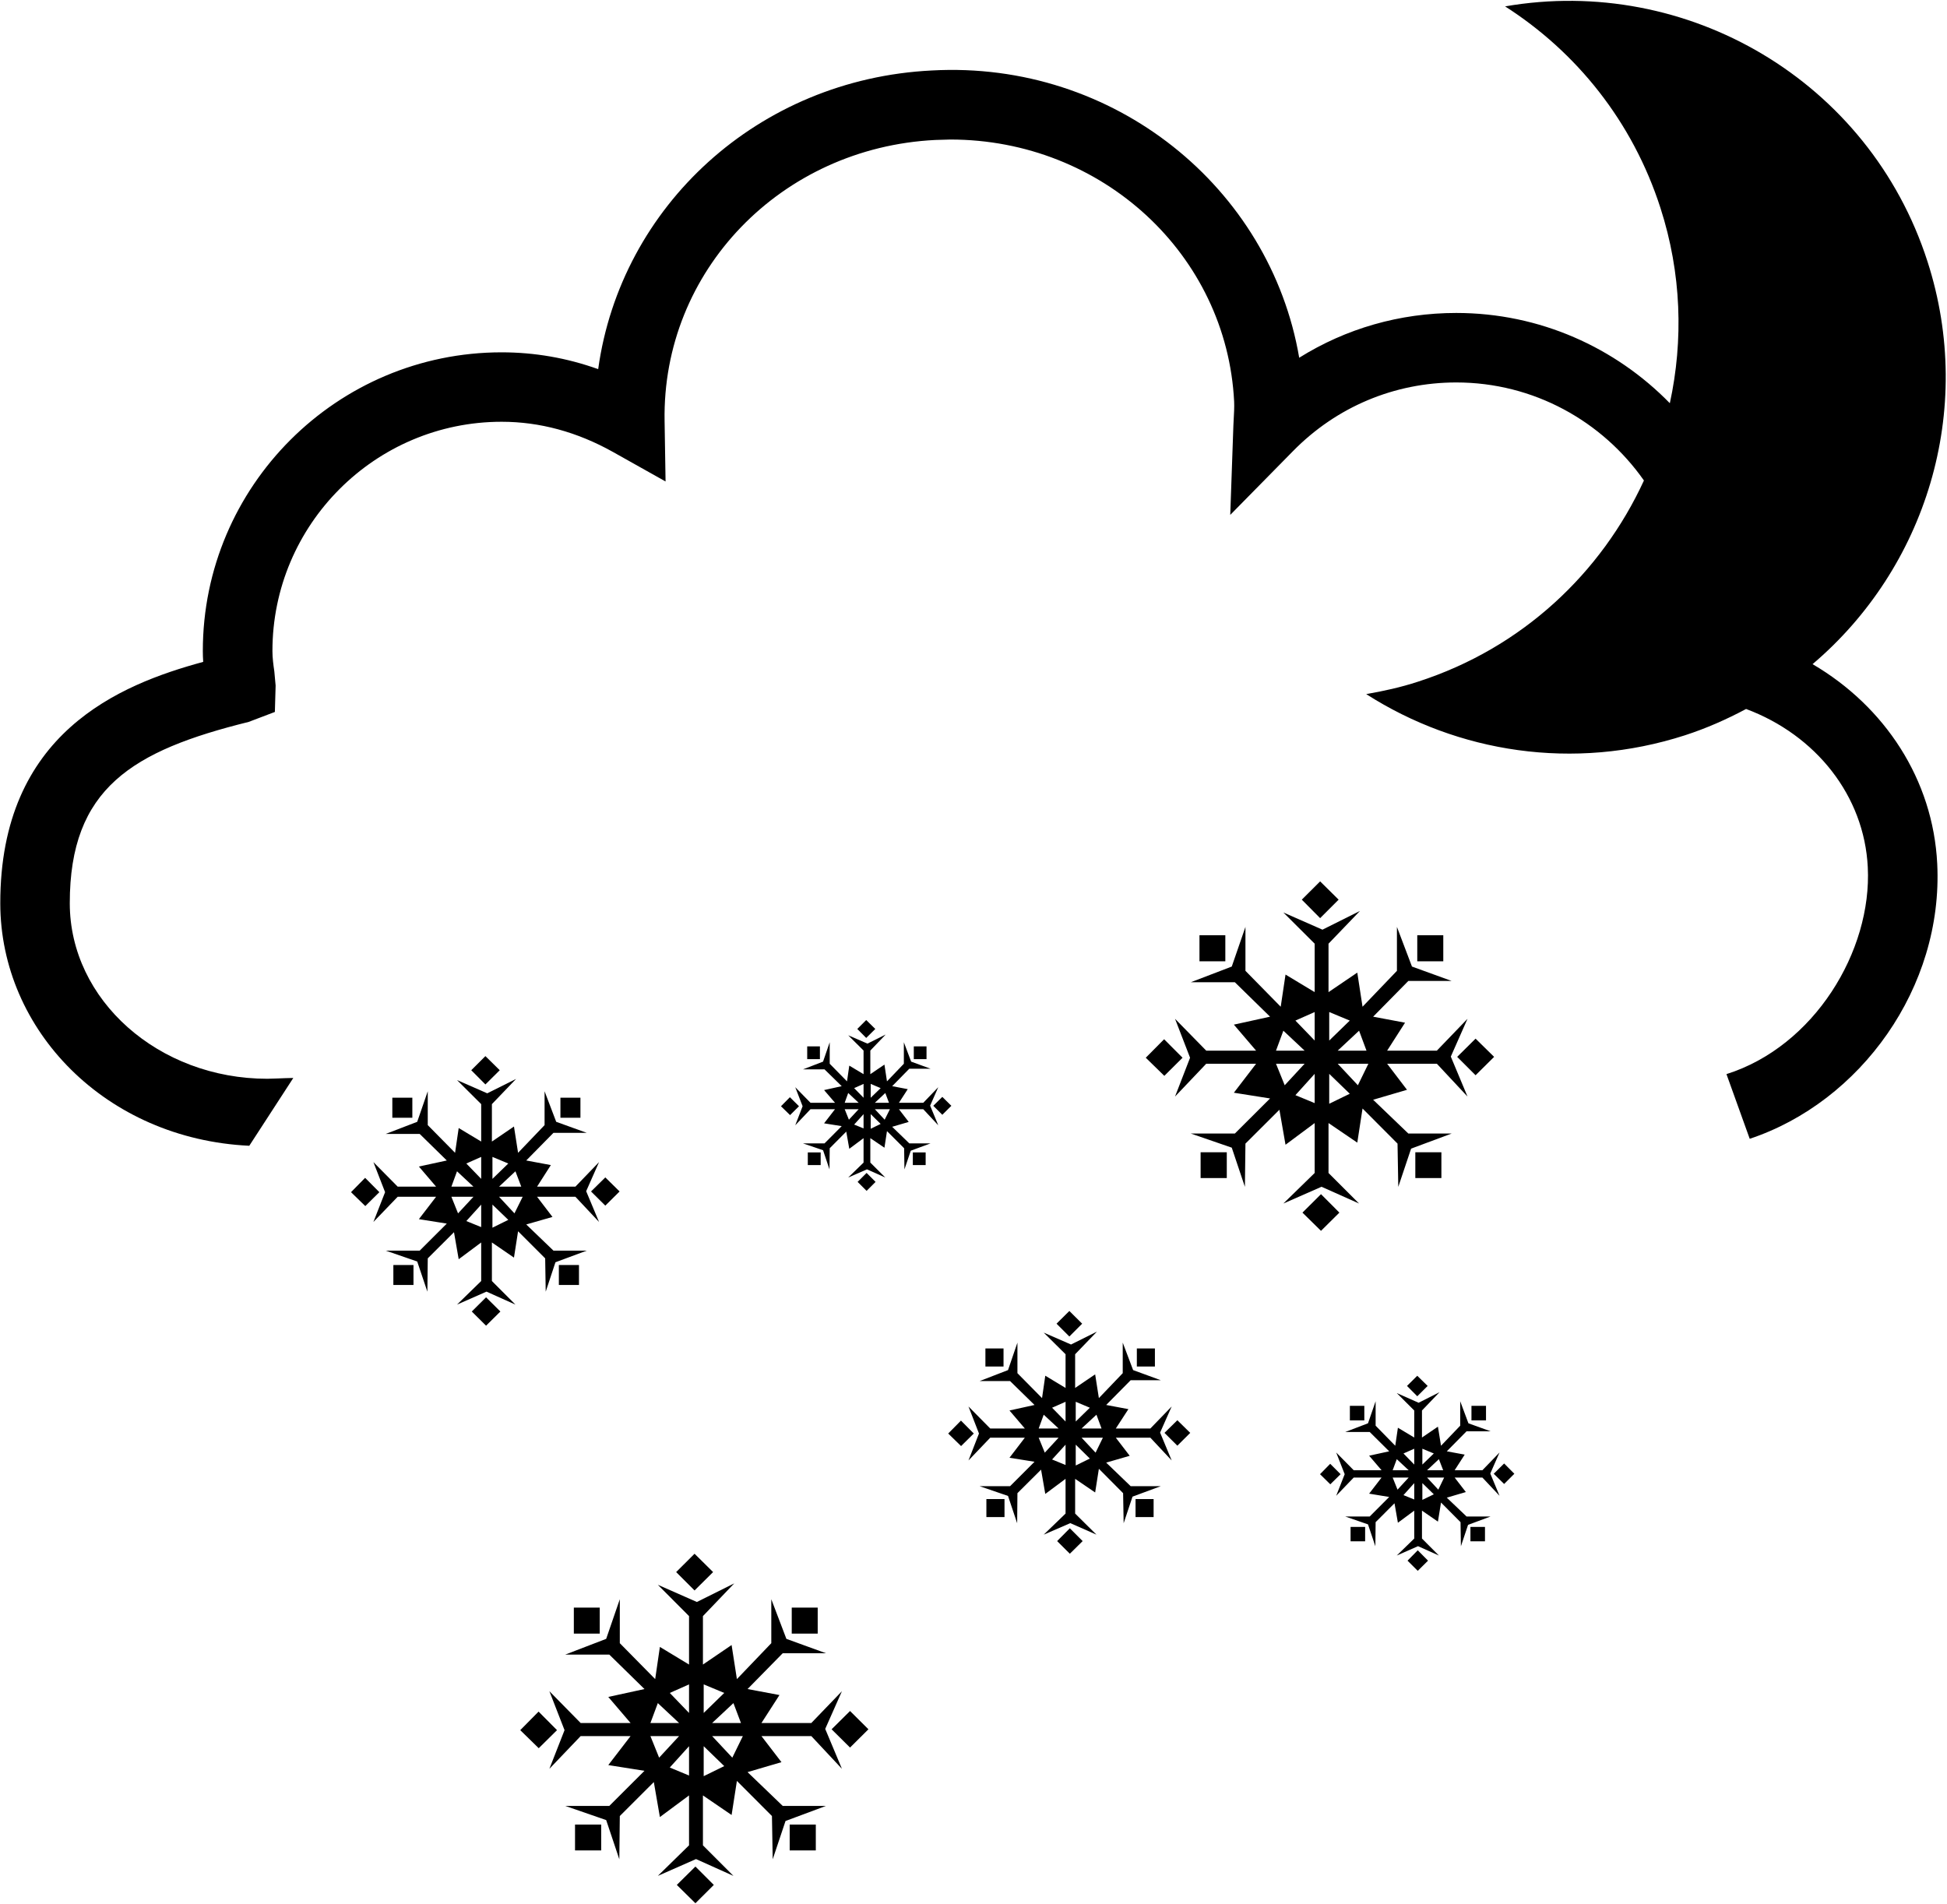
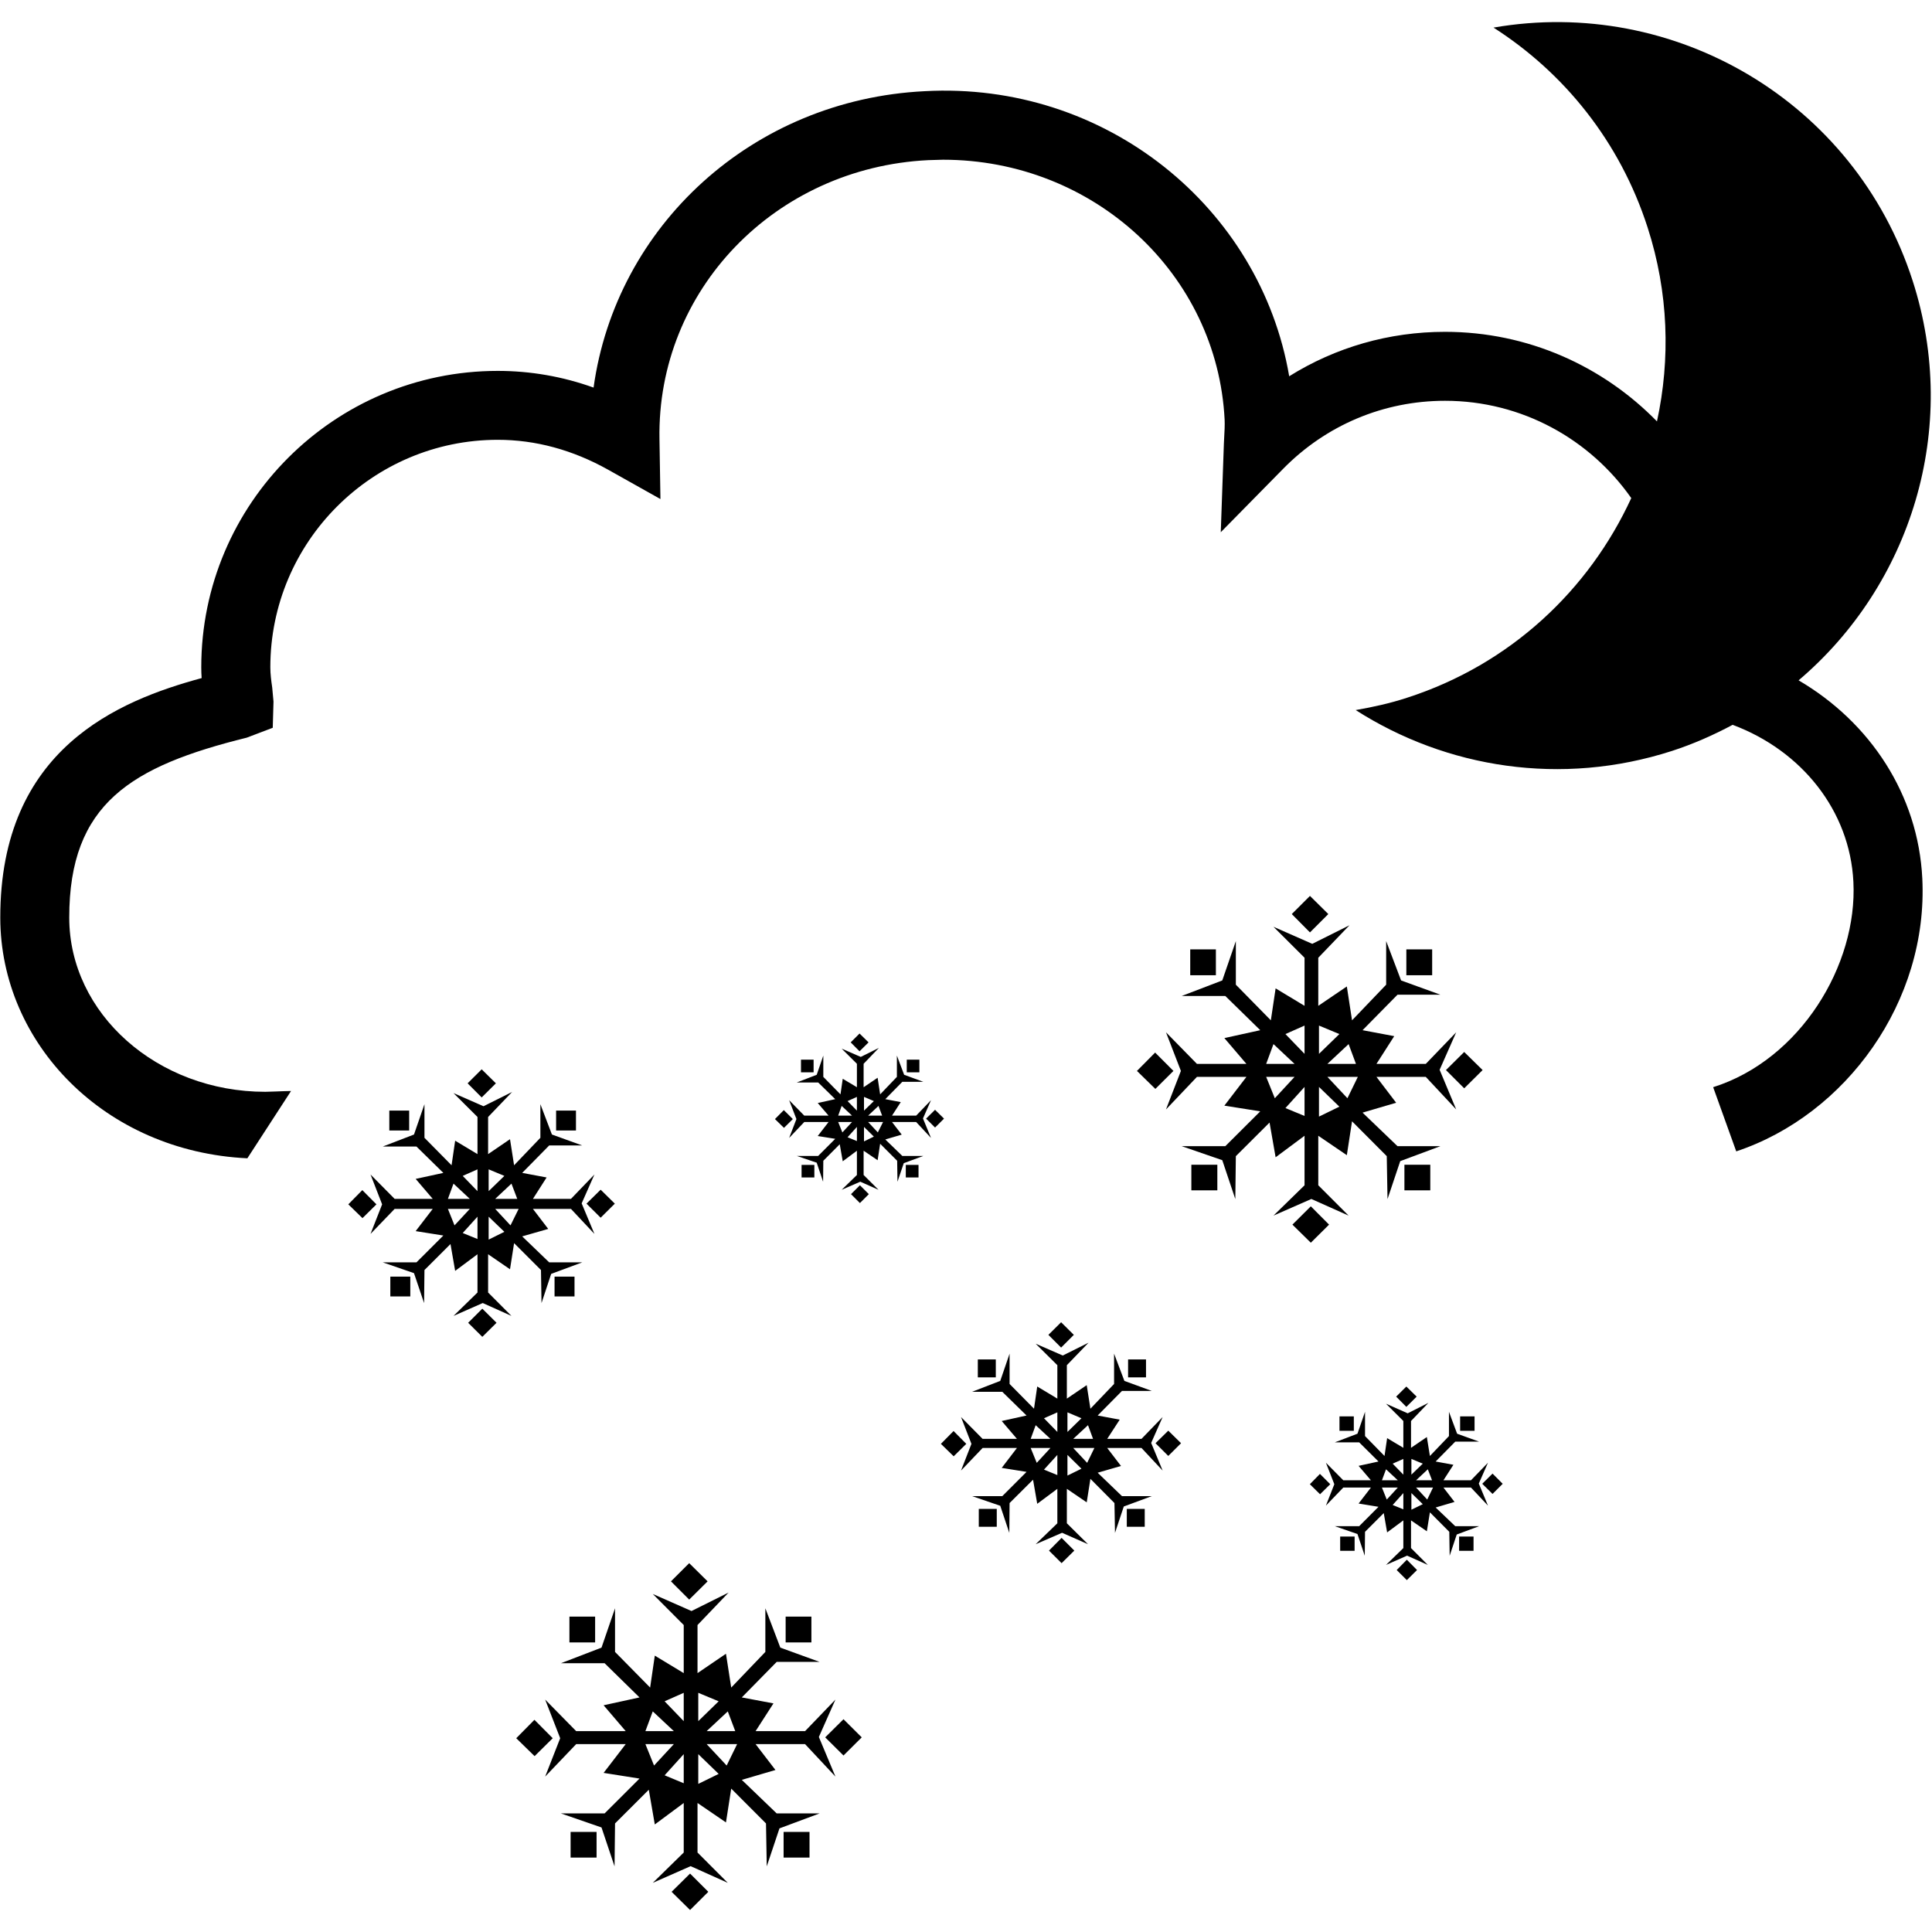
- <svg xmlns="http://www.w3.org/2000/svg" width="100%" height="100%" viewBox="0 0 1500 1467" version="1.1" xml:space="preserve" style="fill-rule:evenodd;clip-rule:evenodd;stroke-linejoin:round;stroke-miterlimit:2;">
-   <g transform="matrix(1,0,0,1,-13657,-6698)">
-     <g transform="matrix(4.16667,0,0,4.16667,0,0)">
+ <svg xmlns="http://www.w3.org/2000/svg" width="100%" height="100%" viewBox="0 0 1500 1500" version="1.1" xml:space="preserve" style="fill-rule:evenodd;clip-rule:evenodd;stroke-linejoin:round;stroke-miterlimit:2;">
+   <g transform="matrix(4.16667,0,0,4.16667,-13657,-6681.5)">
+     <g>
      <path d="M3612.82,1730.33C3633.68,1712.63 3642.99,1683.5 3634.06,1655.84C3623.28,1622.41 3589.61,1602.86 3555.97,1608.7C3569.12,1617.11 3579.53,1629.93 3584.69,1645.96C3588.6,1658.07 3588.95,1670.47 3586.43,1682.08C3576.39,1671.8 3562.4,1665.39 3546.94,1665.39C3536.5,1665.39 3526.54,1668.27 3517.9,1673.67C3512.54,1642.22 3483.7,1618.69 3449.97,1620.55C3417.88,1622.14 3392.46,1645.64 3388.28,1675.78C3382.49,1673.7 3376.49,1672.67 3370.43,1672.67C3339.98,1672.67 3315.18,1697.42 3315.18,1727.89C3315.18,1728.56 3315.2,1729.21 3315.25,1729.91C3299.83,1734.1 3277.69,1743.03 3277.73,1774.58C3277.76,1798.02 3297.23,1818.13 3323.77,1819.39L3331.91,1806.85C3330.93,1806.87 3329.86,1806.9 3329.09,1806.94L3327.11,1807C3306.99,1807 3290.59,1792.44 3290.58,1774.56C3290.56,1753.26 3302.18,1746.33 3323.66,1741.01L3328.5,1739.17L3328.64,1734.29L3328.4,1731.67C3328.22,1730.43 3328.05,1729.18 3328.05,1727.89C3328.05,1704.53 3347.06,1685.51 3370.43,1685.51C3377.47,1685.51 3384.39,1687.39 3390.99,1691.08L3400.74,1696.55L3400.56,1685.37C3400.07,1657.64 3422.08,1634.81 3450.63,1633.4L3453.39,1633.32C3481.49,1633.32 3504.51,1654.6 3505.87,1681.79C3505.91,1682.75 3505.87,1683.72 3505.73,1686.21L3505.15,1702.73L3516.75,1690.94C3524.78,1682.75 3535.52,1678.24 3546.94,1678.24C3561.28,1678.24 3573.97,1685.43 3581.64,1696.37C3573.78,1713.46 3559.14,1727.36 3539.84,1733.58C3536.67,1734.62 3533.49,1735.31 3530.29,1735.87C3547.21,1746.69 3568.61,1750.13 3589.21,1743.49C3593.19,1742.2 3596.95,1740.53 3600.53,1738.62C3613.43,1743.44 3622.38,1754.66 3623.03,1767.88C3623.82,1783.39 3613.12,1801.02 3596.9,1806.14L3601.2,1818.1C3621.67,1811.29 3637.01,1790.13 3635.87,1767.24C3635.1,1751.67 3626.19,1738.16 3612.82,1730.33Z" style="fill-rule:nonzero;" />
-       <rect x="3350.22" y="1810.5" width="3.7" height="3.71" style="fill-rule:nonzero;" />
+       <rect x="3350.22" y="1810.5" width="3.7" height="3.71" />
      <path d="M3366.65,1825.51L3363.9,1822.67L3366.65,1821.45L3366.65,1825.51ZM3366.65,1834.43L3363.9,1833.31L3366.65,1830.27L3366.65,1834.43ZM3362.37,1831.89L3361.14,1828.82L3365.22,1828.82L3362.37,1831.89ZM3362.18,1824.11L3365.22,1826.95L3361.14,1826.95L3362.18,1824.11ZM3368.73,1830.27L3371.66,1833.09L3368.73,1834.54L3368.73,1830.27ZM3368.73,1821.45L3371.66,1822.67L3368.73,1825.51L3368.73,1821.45ZM3372.98,1824.11L3374.06,1826.95L3369.95,1826.95L3372.98,1824.11ZM3372.8,1831.89L3369.95,1828.82L3374.32,1828.82L3372.8,1831.89ZM3372.71,1840.07L3373.47,1835.2L3378.48,1840.21L3378.58,1846.37L3380.38,1840.93L3386.17,1838.78L3380.01,1838.78L3374.98,1833.94L3379.83,1832.55L3376.98,1828.82L3384.07,1828.82L3388.44,1833.48L3386.06,1827.79L3388.44,1822.41L3384.07,1826.95L3376.98,1826.95L3379.53,1822.96L3374.98,1822.11L3380.01,1817L3386.17,1817L3380.52,1814.96L3378.37,1809.31L3378.37,1815.57L3373.47,1820.69L3372.71,1815.83L3368.63,1818.61L3368.63,1811.69L3373.1,1807.03L3367.77,1809.69L3362.18,1807.24L3366.65,1811.69L3366.65,1818.61L3362.49,1816.11L3361.82,1820.69L3356.77,1815.57L3356.77,1809.31L3354.82,1814.96L3349,1817.2L3355.28,1817.2L3360.29,1822.11L3355.13,1823.23L3358.31,1826.95L3351.21,1826.95L3346.72,1822.41L3348.88,1827.97L3346.72,1833.48L3351.21,1828.82L3358.31,1828.82L3355.13,1832.96L3360.29,1833.78L3355.28,1838.78L3349,1838.78L3354.82,1840.79L3356.7,1846.37L3356.77,1840.21L3361.62,1835.37L3362.49,1840.37L3366.65,1837.27L3366.65,1844.4L3362.18,1848.76L3367.63,1846.36L3372.98,1848.76L3368.63,1844.4L3368.63,1837.27L3372.71,1840.07Z" style="fill-rule:nonzero;" />
-       <rect x="3381.01" y="1841.44" width="3.72" height="3.69" style="fill-rule:nonzero;" />
+       <rect x="3381.01" y="1841.44" width="3.72" height="3.69" />
      <path d="M3364.91,1850.04L3367.55,1852.66L3370.2,1850.04L3367.55,1847.41L3364.91,1850.04Z" style="fill-rule:nonzero;" />
      <path d="M3367.43,1802.81L3364.81,1805.42L3367.43,1808.05L3370.08,1805.42L3367.43,1802.81Z" style="fill-rule:nonzero;" />
-       <rect x="3381.3" y="1810.5" width="3.7" height="3.71" style="fill-rule:nonzero;" />
+       <rect x="3381.3" y="1810.5" width="3.7" height="3.71" />
      <path d="M3392.24,1827.84L3389.6,1825.24L3386.96,1827.84L3389.6,1830.46L3392.24,1827.84Z" style="fill-rule:nonzero;" />
      <path d="M3345.19,1825.32L3342.58,1827.97L3345.22,1830.54L3347.82,1827.97L3345.19,1825.32Z" style="fill-rule:nonzero;" />
-       <rect x="3350.41" y="1841.44" width="3.72" height="3.69" style="fill-rule:nonzero;" />
-       <rect x="3499.46" y="1780.46" width="4.78" height="4.82" style="fill-rule:nonzero;" />
+       <rect x="3350.41" y="1841.44" width="3.72" height="3.69" />
+       <rect x="3499.46" y="1780.46" width="4.78" height="4.82" />
      <path d="M3517.2,1810.03L3520.76,1806.09L3520.76,1811.5L3517.2,1810.03ZM3515.22,1808.2L3513.61,1804.22L3518.9,1804.22L3515.22,1808.2ZM3514.97,1798.11L3518.9,1801.8L3513.61,1801.8L3514.97,1798.11ZM3520.76,1794.66L3520.76,1799.93L3517.2,1796.24L3520.76,1794.66ZM3523.45,1806.09L3527.25,1809.77L3523.45,1811.62L3523.45,1806.09ZM3523.45,1794.66L3527.25,1796.24L3523.45,1799.93L3523.45,1794.66ZM3528.97,1798.11L3530.34,1801.8L3525.02,1801.8L3528.97,1798.11ZM3528.75,1808.2L3525.02,1804.22L3530.69,1804.22L3528.75,1808.2ZM3514.97,1830.07L3522.03,1826.97L3528.97,1830.07L3523.32,1824.42L3523.32,1815.19L3528.64,1818.81L3529.61,1812.5L3536.08,1818.99L3536.22,1826.99L3538.59,1819.92L3546.08,1817.13L3538.08,1817.13L3531.57,1810.88L3537.83,1809.04L3534.16,1804.22L3543.35,1804.22L3549.02,1810.29L3545.93,1802.9L3549.02,1795.91L3543.35,1801.8L3534.16,1801.8L3537.47,1796.63L3531.57,1795.52L3538.08,1788.91L3546.08,1788.91L3538.75,1786.25L3535.97,1778.92L3535.97,1787.04L3529.61,1793.68L3528.64,1787.37L3523.32,1790.98L3523.32,1782.02L3529.13,1775.97L3522.2,1779.43L3514.97,1776.25L3520.76,1782.02L3520.76,1790.98L3515.37,1787.73L3514.48,1793.68L3507.96,1787.04L3507.96,1778.92L3505.43,1786.25L3497.86,1789.15L3506,1789.15L3512.51,1795.52L3505.82,1796.99L3509.93,1801.8L3500.71,1801.8L3494.94,1795.91L3497.72,1803.11L3494.94,1810.29L3500.71,1804.22L3509.93,1804.22L3505.82,1809.58L3512.51,1810.64L3506,1817.13L3497.86,1817.13L3505.43,1819.74L3507.86,1826.99L3507.96,1818.99L3514.24,1812.73L3515.37,1819.2L3520.76,1815.19L3520.76,1824.42L3514.97,1830.07Z" style="fill-rule:nonzero;" />
-       <rect x="3499.67" y="1820.59" width="4.84" height="4.77" style="fill-rule:nonzero;" />
+       <rect x="3499.67" y="1820.59" width="4.84" height="4.77" />
      <path d="M3525.33,1831.75L3521.93,1828.34L3518.5,1831.75L3521.93,1835.12L3525.33,1831.75Z" style="fill-rule:nonzero;" />
      <path d="M3496.33,1803.11L3492.92,1799.69L3489.53,1803.11L3492.96,1806.46L3496.33,1803.11Z" style="fill-rule:nonzero;" />
-       <rect x="3539.37" y="1820.59" width="4.82" height="4.77" style="fill-rule:nonzero;" />
+       <rect x="3539.37" y="1820.59" width="4.82" height="4.77" />
      <path d="M3550.51,1799.58L3547.11,1802.95L3550.51,1806.35L3553.94,1802.95L3550.51,1799.58Z" style="fill-rule:nonzero;" />
-       <rect x="3539.73" y="1780.46" width="4.81" height="4.82" style="fill-rule:nonzero;" />
+       <rect x="3539.73" y="1780.46" width="4.81" height="4.82" />
      <path d="M3521.77,1770.5L3518.38,1773.88L3521.77,1777.3L3525.19,1773.88L3521.77,1770.5Z" style="fill-rule:nonzero;" />
      <path d="M3413.08,1932.54L3409.35,1928.55L3415.03,1928.55L3413.08,1932.54ZM3407.79,1935.96L3407.79,1930.42L3411.59,1934.1L3407.79,1935.96ZM3407.79,1918.99L3411.59,1920.57L3407.79,1924.27L3407.79,1918.99ZM3413.29,1922.45L3414.68,1926.13L3409.35,1926.13L3413.29,1922.45ZM3405.08,1924.27L3401.52,1920.57L3405.08,1918.99L3405.08,1924.27ZM3405.08,1935.84L3401.52,1934.36L3405.08,1930.42L3405.08,1935.84ZM3399.55,1932.54L3397.94,1928.55L3403.24,1928.55L3399.55,1932.54ZM3399.31,1922.45L3403.24,1926.13L3397.94,1926.13L3399.31,1922.45ZM3433.35,1934.6L3430.26,1927.22L3433.35,1920.25L3427.69,1926.13L3418.47,1926.13L3421.8,1920.96L3415.9,1919.85L3422.4,1913.23L3430.4,1913.23L3423.08,1910.57L3420.29,1903.24L3420.29,1911.37L3413.93,1918.01L3412.95,1911.71L3407.65,1915.32L3407.65,1906.36L3413.44,1900.31L3406.53,1903.75L3399.31,1900.57L3405.08,1906.36L3405.08,1915.32L3399.69,1912.06L3398.82,1918.01L3392.28,1911.37L3392.28,1903.24L3389.76,1910.57L3382.19,1913.48L3390.34,1913.48L3396.84,1919.85L3390.15,1921.31L3394.27,1926.13L3385.04,1926.13L3379.26,1920.25L3382.06,1927.45L3379.26,1934.6L3385.04,1928.55L3394.27,1928.55L3390.15,1933.91L3396.84,1934.97L3390.34,1941.46L3382.19,1941.46L3389.76,1944.08L3392.19,1951.33L3392.28,1943.33L3398.57,1937.05L3399.69,1943.52L3405.08,1939.52L3405.08,1948.75L3399.31,1954.4L3406.37,1951.29L3413.29,1954.4L3407.65,1948.75L3407.65,1939.52L3412.95,1943.14L3413.93,1936.84L3420.41,1943.33L3420.55,1951.33L3422.92,1944.25L3430.4,1941.46L3422.4,1941.46L3415.9,1935.21L3422.17,1933.37L3418.47,1928.55L3427.69,1928.55L3433.35,1934.6Z" style="fill-rule:nonzero;" />
      <path d="M3406.1,1894.83L3402.7,1898.22L3406.1,1901.62L3409.53,1898.22L3406.1,1894.83Z" style="fill-rule:nonzero;" />
-       <rect x="3424.07" y="1904.79" width="4.8" height="4.81" style="fill-rule:nonzero;" />
-       <rect x="3383.78" y="1904.79" width="4.79" height="4.81" style="fill-rule:nonzero;" />
-       <rect x="3384" y="1944.91" width="4.84" height="4.78" style="fill-rule:nonzero;" />
+       <rect x="3424.07" y="1904.79" width="4.8" height="4.81" />
+       <rect x="3383.78" y="1904.79" width="4.79" height="4.81" />
+       <rect x="3384" y="1944.91" width="4.84" height="4.78" />
      <path d="M3377.26,1924.02L3373.87,1927.45L3377.29,1930.79L3380.67,1927.45L3377.26,1924.02Z" style="fill-rule:nonzero;" />
      <path d="M3431.44,1927.29L3434.85,1930.67L3438.25,1927.29L3434.85,1923.91L3431.44,1927.29Z" style="fill-rule:nonzero;" />
-       <rect x="3423.69" y="1944.91" width="4.83" height="4.78" style="fill-rule:nonzero;" />
+       <rect x="3423.69" y="1944.91" width="4.83" height="4.78" />
      <path d="M3402.82,1956.07L3406.26,1959.46L3409.66,1956.07L3406.26,1952.67L3402.82,1956.07Z" style="fill-rule:nonzero;" />
      <path d="M3475.4,1849.94L3473.03,1852.29L3475.4,1854.66L3477.77,1852.29L3475.4,1849.94Z" style="fill-rule:nonzero;" />
-       <rect x="3487.88" y="1856.87" width="3.34" height="3.34" style="fill-rule:nonzero;" />
+       <rect x="3487.88" y="1856.87" width="3.34" height="3.34" />
      <path d="M3480.25,1876.14L3477.66,1873.37L3481.6,1873.37L3480.25,1876.14ZM3476.58,1878.51L3476.58,1874.66L3479.19,1877.23L3476.58,1878.51ZM3476.58,1866.73L3479.19,1867.83L3476.58,1870.38L3476.58,1866.73ZM3480.41,1869.12L3481.35,1871.67L3477.66,1871.67L3480.41,1869.12ZM3474.7,1870.38L3472.21,1867.83L3474.7,1866.73L3474.7,1870.38ZM3474.7,1878.42L3472.21,1877.4L3474.7,1874.66L3474.7,1878.42ZM3470.86,1876.14L3469.73,1873.37L3473.41,1873.37L3470.86,1876.14ZM3470.66,1869.12L3473.41,1871.67L3469.73,1871.67L3470.66,1869.12ZM3494.32,1877.58L3492.18,1872.43L3494.32,1867.6L3490.38,1871.67L3483.99,1871.67L3486.32,1868.09L3482.21,1867.32L3486.74,1862.74L3492.3,1862.74L3487.19,1860.87L3485.27,1855.79L3485.27,1861.44L3480.86,1866.05L3480.17,1861.66L3476.47,1864.17L3476.47,1857.94L3480.51,1853.75L3475.71,1856.14L3470.66,1853.94L3474.7,1857.94L3474.7,1864.17L3470.95,1861.91L3470.35,1866.05L3465.8,1861.44L3465.8,1855.79L3464.06,1860.87L3458.81,1862.9L3464.44,1862.9L3468.96,1867.32L3464.33,1868.34L3467.17,1871.67L3460.77,1871.67L3456.75,1867.6L3458.69,1872.6L3456.75,1877.58L3460.77,1873.37L3467.17,1873.37L3464.33,1877.08L3468.96,1877.82L3464.44,1882.34L3458.81,1882.34L3464.06,1884.14L3465.75,1889.19L3465.8,1883.63L3470.17,1879.28L3470.95,1883.77L3474.7,1880.98L3474.7,1887.4L3470.66,1891.3L3475.58,1889.17L3480.41,1891.3L3476.47,1887.4L3476.47,1880.98L3480.17,1883.5L3480.86,1879.12L3485.34,1883.63L3485.44,1889.19L3487.08,1884.27L3492.3,1882.34L3486.74,1882.34L3482.21,1877.98L3486.56,1876.72L3483.99,1873.37L3490.38,1873.37L3494.32,1877.58Z" style="fill-rule:nonzero;" />
-       <rect x="3459.88" y="1856.87" width="3.35" height="3.34" style="fill-rule:nonzero;" />
+       <rect x="3459.88" y="1856.87" width="3.35" height="3.34" />
      <path d="M3455.36,1870.21L3453,1872.6L3455.38,1874.92L3457.73,1872.6L3455.36,1870.21Z" style="fill-rule:nonzero;" />
      <path d="M3492.99,1872.48L3495.37,1874.85L3497.75,1872.48L3495.37,1870.14L3492.99,1872.48Z" style="fill-rule:nonzero;" />
-       <rect x="3487.64" y="1884.72" width="3.34" height="3.33" style="fill-rule:nonzero;" />
-       <rect x="3460.06" y="1884.72" width="3.35" height="3.33" style="fill-rule:nonzero;" />
+       <rect x="3487.64" y="1884.72" width="3.34" height="3.33" />
+       <rect x="3460.06" y="1884.72" width="3.35" height="3.33" />
      <path d="M3473.14,1892.49L3475.49,1894.83L3477.86,1892.49L3475.49,1890.12L3473.14,1892.49Z" style="fill-rule:nonzero;" />
-       <rect x="3426.93" y="1801.01" width="2.35" height="2.36" style="fill-rule:nonzero;" />
+       <rect x="3426.93" y="1801.01" width="2.35" height="2.36" />
      <path d="M3441.25,1814.57L3439.44,1812.63L3442.22,1812.63L3441.25,1814.57ZM3438.67,1816.24L3438.67,1813.54L3440.51,1815.35L3438.67,1816.24ZM3438.67,1807.95L3440.51,1808.73L3438.67,1810.51L3438.67,1807.95ZM3441.37,1809.63L3442.05,1811.44L3439.44,1811.44L3441.37,1809.63ZM3437.35,1810.51L3435.61,1808.73L3437.35,1807.95L3437.35,1810.51ZM3437.35,1816.18L3435.61,1815.47L3437.35,1813.54L3437.35,1816.18ZM3434.64,1814.57L3433.86,1812.63L3436.44,1812.63L3434.64,1814.57ZM3434.51,1809.63L3436.44,1811.44L3433.86,1811.44L3434.51,1809.63ZM3451.16,1815.6L3449.66,1811.97L3451.16,1808.56L3448.39,1811.44L3443.89,1811.44L3445.52,1808.92L3442.64,1808.37L3445.81,1805.14L3449.73,1805.14L3446.15,1803.83L3444.8,1800.25L3444.8,1804.22L3441.68,1807.48L3441.21,1804.38L3438.6,1806.15L3438.6,1801.78L3441.44,1798.82L3438.07,1800.5L3434.51,1798.96L3437.35,1801.78L3437.35,1806.15L3434.71,1804.57L3434.29,1807.48L3431.09,1804.22L3431.09,1800.25L3429.86,1803.83L3426.15,1805.26L3430.13,1805.26L3433.31,1808.37L3430.05,1809.09L3432.07,1811.44L3427.54,1811.44L3424.72,1808.56L3426.08,1812.08L3424.72,1815.6L3427.54,1812.63L3432.07,1812.63L3430.05,1815.24L3433.31,1815.76L3430.13,1818.95L3426.15,1818.95L3429.86,1820.21L3431.05,1823.76L3431.09,1819.85L3434.15,1816.77L3434.71,1819.95L3437.35,1817.98L3437.35,1822.5L3434.51,1825.26L3437.98,1823.75L3441.37,1825.26L3438.6,1822.5L3438.6,1817.98L3441.21,1819.75L3441.68,1816.68L3444.85,1819.85L3444.91,1823.76L3446.08,1820.3L3449.73,1818.95L3445.81,1818.95L3442.64,1815.88L3445.7,1814.98L3443.89,1812.63L3448.39,1812.63L3451.16,1815.6Z" style="fill-rule:nonzero;" />
      <path d="M3437.84,1796.14L3436.19,1797.79L3437.84,1799.45L3439.52,1797.79L3437.84,1796.14Z" style="fill-rule:nonzero;" />
      <path d="M3451.91,1810.35L3450.24,1812L3451.91,1813.66L3453.58,1812L3451.91,1810.35Z" style="fill-rule:nonzero;" />
-       <rect x="3427.04" y="1820.62" width="2.38" height="2.34" style="fill-rule:nonzero;" />
-       <rect x="3446.64" y="1801.01" width="2.35" height="2.36" style="fill-rule:nonzero;" />
+       <rect x="3427.04" y="1820.62" width="2.38" height="2.34" />
+       <rect x="3446.64" y="1801.01" width="2.35" height="2.36" />
      <path d="M3423.73,1810.41L3422.08,1812.08L3423.76,1813.72L3425.41,1812.08L3423.73,1810.41Z" style="fill-rule:nonzero;" />
      <path d="M3436.25,1826.07L3437.91,1827.73L3439.57,1826.07L3437.91,1824.41L3436.25,1826.07Z" style="fill-rule:nonzero;" />
-       <rect x="3446.46" y="1820.62" width="2.37" height="2.34" style="fill-rule:nonzero;" />
+       <rect x="3446.46" y="1820.62" width="2.37" height="2.34" />
      <path d="M3537.93,1896.11L3539.82,1897.99L3541.72,1896.11L3539.82,1894.19L3537.93,1896.11Z" style="fill-rule:nonzero;" />
      <path d="M3553.87,1880.04L3555.79,1881.93L3557.68,1880.04L3555.79,1878.14L3553.87,1880.04Z" style="fill-rule:nonzero;" />
-       <rect x="3527.4" y="1889.87" width="2.69" height="2.66" style="fill-rule:nonzero;" />
+       <rect x="3527.4" y="1889.87" width="2.69" height="2.66" />
      <path d="M3543.62,1882.98L3541.54,1880.74L3544.7,1880.74L3543.62,1882.98ZM3540.67,1884.87L3540.67,1881.77L3542.79,1883.84L3540.67,1884.87ZM3540.67,1875.41L3542.79,1876.29L3540.67,1878.34L3540.67,1875.41ZM3543.73,1877.34L3544.52,1879.39L3541.54,1879.39L3543.73,1877.34ZM3539.17,1878.34L3537.18,1876.29L3539.17,1875.41L3539.17,1878.34ZM3539.17,1884.8L3537.18,1883.99L3539.17,1881.77L3539.17,1884.8ZM3536.08,1882.98L3535.18,1880.74L3538.14,1880.74L3536.08,1882.98ZM3535.94,1877.34L3538.14,1879.39L3535.18,1879.39L3535.94,1877.34ZM3554.94,1884.11L3553.23,1880L3554.94,1876.11L3551.77,1879.39L3546.64,1879.39L3548.5,1876.5L3545.19,1875.89L3548.84,1872.19L3553.29,1872.19L3549.19,1870.71L3547.67,1866.63L3547.67,1871.15L3544.12,1874.86L3543.55,1871.33L3540.6,1873.34L3540.6,1868.34L3543.84,1864.96L3539.98,1866.91L3535.94,1865.12L3539.17,1868.34L3539.17,1873.34L3536.15,1871.53L3535.66,1874.86L3532.03,1871.15L3532.03,1866.63L3530.62,1870.71L3526.4,1872.32L3530.94,1872.32L3534.54,1875.89L3530.83,1876.7L3533.13,1879.39L3527.98,1879.39L3524.74,1876.11L3526.31,1880.12L3524.74,1884.11L3527.98,1880.74L3533.13,1880.74L3530.83,1883.72L3534.54,1884.33L3530.94,1887.94L3526.4,1887.94L3530.62,1889.4L3531.98,1893.45L3532.03,1888.99L3535.52,1885.5L3536.15,1889.1L3539.17,1886.86L3539.17,1892.02L3535.94,1895.16L3539.87,1893.43L3543.73,1895.16L3540.6,1892.02L3540.6,1886.86L3543.55,1888.89L3544.12,1885.36L3547.73,1888.99L3547.8,1893.45L3549.12,1889.49L3553.29,1887.94L3548.84,1887.94L3545.19,1884.46L3548.71,1883.42L3546.64,1880.74L3551.77,1880.74L3554.94,1884.11Z" style="fill-rule:nonzero;" />
-       <rect x="3549.56" y="1889.87" width="2.69" height="2.66" style="fill-rule:nonzero;" />
-       <rect x="3549.75" y="1867.48" width="2.69" height="2.69" style="fill-rule:nonzero;" />
+       <rect x="3549.56" y="1889.87" width="2.69" height="2.66" />
+       <rect x="3549.75" y="1867.48" width="2.69" height="2.69" />
      <path d="M3539.73,1865.71L3541.65,1863.8L3539.73,1861.92L3537.83,1863.8L3539.73,1865.71Z" style="fill-rule:nonzero;" />
-       <rect x="3527.27" y="1867.48" width="2.67" height="2.69" style="fill-rule:nonzero;" />
+       <rect x="3527.27" y="1867.48" width="2.67" height="2.69" />
      <path d="M3523.63,1878.2L3521.75,1880.12L3523.65,1881.99L3525.55,1880.12L3523.63,1878.2Z" style="fill-rule:nonzero;" />
    </g>
  </g>
</svg>
